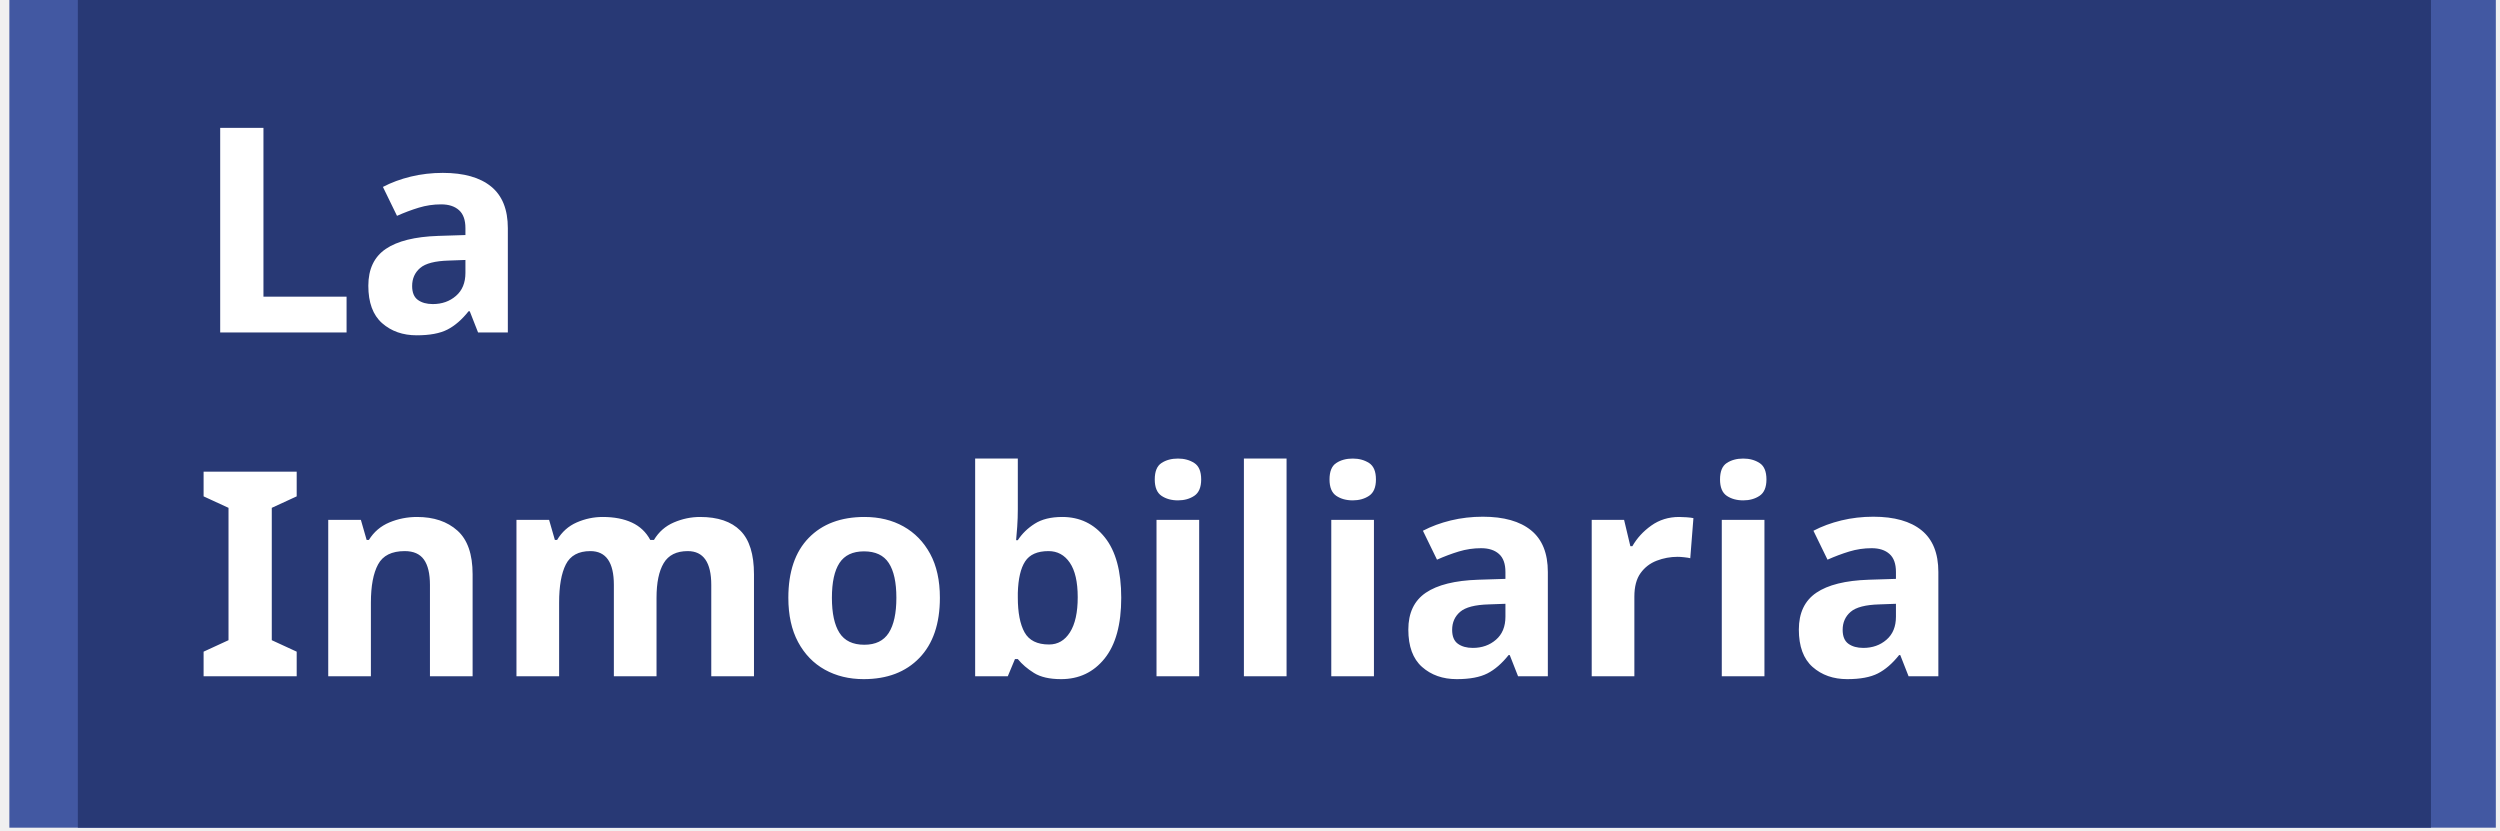
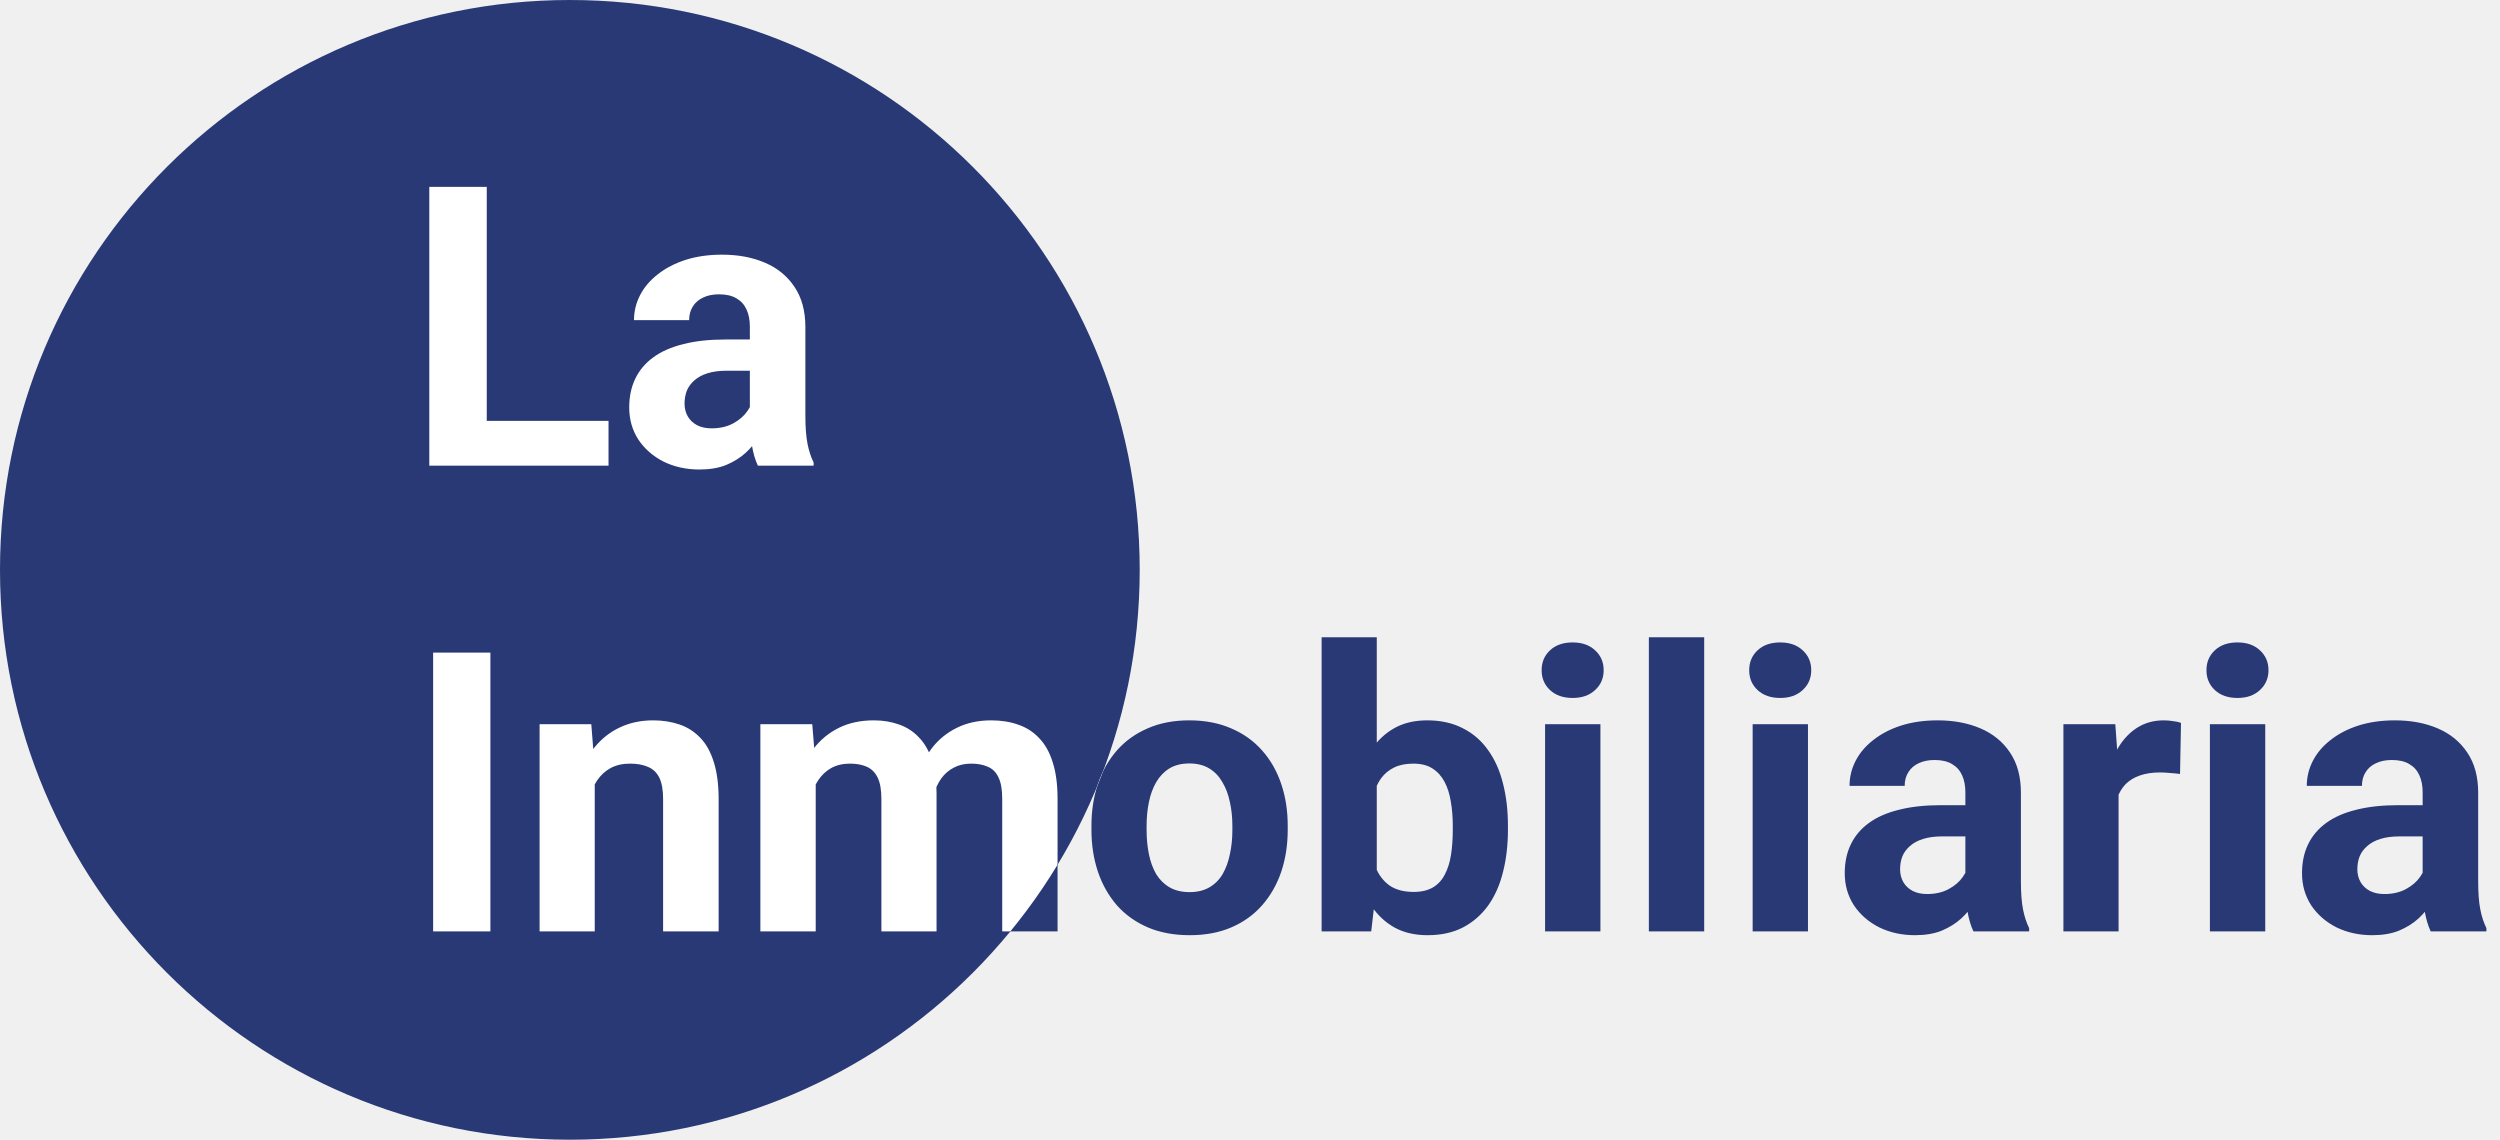
- <svg xmlns="http://www.w3.org/2000/svg" id="Capa_1" data-name="Capa 1" viewBox="0 0 779.22 258.75">
-   <defs>
-     <style>.cls-1{fill:#4258a2;}.cls-2{fill:#283975;}.cls-3{font-size:89.3px;fill:#fff;font-family:Raleway-Bold, Raleway;font-weight:700;}</style>
-   </defs>
-   <rect class="cls-1" x="2.92" y="-0.02" width="775" height="258" />
-   <rect class="cls-2" x="24.26" y="-0.02" width="733.45" height="258" />
-   <text class="cls-3" transform="translate(60.6 103.62)">La<tspan x="0" y="107.17">Inmobiliaria</tspan>
-   </text>
+ <svg xmlns="http://www.w3.org/2000/svg" width="204" height="93" viewBox="0 0 204 93" fill="none">
+   <circle cx="46.5" cy="46.5" r="46.5" fill="#283976" />
+   <path d="M49.656 34.344V38H38.203V34.344H49.656ZM39.719 15.25V38H35.031V15.25H39.719ZM61.188 34.188V26.656C61.188 26.115 61.099 25.651 60.922 25.266C60.745 24.87 60.469 24.562 60.094 24.344C59.729 24.125 59.255 24.016 58.672 24.016C58.172 24.016 57.74 24.104 57.375 24.281C57.01 24.448 56.729 24.693 56.531 25.016C56.333 25.328 56.234 25.698 56.234 26.125H51.734C51.734 25.406 51.901 24.724 52.234 24.078C52.568 23.432 53.052 22.865 53.688 22.375C54.323 21.875 55.078 21.484 55.953 21.203C56.839 20.922 57.828 20.781 58.922 20.781C60.234 20.781 61.401 21 62.422 21.438C63.443 21.875 64.245 22.531 64.828 23.406C65.422 24.281 65.719 25.375 65.719 26.688V33.922C65.719 34.849 65.776 35.609 65.891 36.203C66.005 36.786 66.172 37.297 66.391 37.734V38H61.844C61.625 37.542 61.458 36.969 61.344 36.281C61.24 35.583 61.188 34.885 61.188 34.188ZM61.781 27.703L61.812 30.25H59.297C58.703 30.25 58.188 30.318 57.75 30.453C57.312 30.588 56.953 30.781 56.672 31.031C56.391 31.271 56.182 31.552 56.047 31.875C55.922 32.198 55.859 32.552 55.859 32.938C55.859 33.323 55.948 33.672 56.125 33.984C56.302 34.286 56.557 34.526 56.891 34.703C57.224 34.87 57.615 34.953 58.062 34.953C58.74 34.953 59.328 34.818 59.828 34.547C60.328 34.276 60.714 33.943 60.984 33.547C61.266 33.151 61.411 32.776 61.422 32.422L62.609 34.328C62.443 34.755 62.214 35.198 61.922 35.656C61.641 36.115 61.281 36.547 60.844 36.953C60.406 37.349 59.88 37.677 59.266 37.938C58.651 38.188 57.922 38.312 57.078 38.312C56.005 38.312 55.031 38.099 54.156 37.672C53.292 37.234 52.604 36.635 52.094 35.875C51.594 35.104 51.344 34.229 51.344 33.25C51.344 32.365 51.51 31.578 51.844 30.891C52.177 30.203 52.667 29.625 53.312 29.156C53.969 28.677 54.786 28.318 55.766 28.078C56.745 27.828 57.88 27.703 59.172 27.703H61.781ZM40.016 53.25V76H35.344V53.25H40.016ZM48.531 62.703V76H44.031V59.094H48.25L48.531 62.703ZM47.875 66.953H46.656C46.656 65.703 46.818 64.578 47.141 63.578C47.464 62.568 47.917 61.708 48.5 61C49.083 60.281 49.776 59.734 50.578 59.359C51.391 58.974 52.297 58.781 53.297 58.781C54.089 58.781 54.812 58.896 55.469 59.125C56.125 59.354 56.688 59.719 57.156 60.219C57.635 60.719 58 61.38 58.25 62.203C58.51 63.026 58.641 64.031 58.641 65.219V76H54.109V65.203C54.109 64.453 54.005 63.87 53.797 63.453C53.589 63.036 53.281 62.745 52.875 62.578C52.479 62.401 51.99 62.312 51.406 62.312C50.802 62.312 50.276 62.432 49.828 62.672C49.391 62.911 49.026 63.245 48.734 63.672C48.453 64.088 48.24 64.578 48.094 65.141C47.948 65.703 47.875 66.307 47.875 66.953ZM66.562 62.594V76H62.047V59.094H66.281L66.562 62.594ZM65.938 66.953H64.688C64.688 65.776 64.828 64.693 65.109 63.703C65.401 62.703 65.823 61.839 66.375 61.109C66.938 60.37 67.63 59.797 68.453 59.391C69.276 58.984 70.229 58.781 71.312 58.781C72.062 58.781 72.75 58.896 73.375 59.125C74 59.344 74.537 59.693 74.984 60.172C75.443 60.641 75.797 61.255 76.047 62.016C76.297 62.766 76.422 63.667 76.422 64.719V76H71.922V65.219C71.922 64.448 71.818 63.854 71.609 63.438C71.401 63.021 71.104 62.729 70.719 62.562C70.344 62.396 69.891 62.312 69.359 62.312C68.776 62.312 68.266 62.432 67.828 62.672C67.401 62.911 67.047 63.245 66.766 63.672C66.484 64.088 66.276 64.578 66.141 65.141C66.005 65.703 65.938 66.307 65.938 66.953ZM76 66.438L74.391 66.641C74.391 65.537 74.526 64.51 74.797 63.562C75.078 62.615 75.49 61.781 76.031 61.062C76.583 60.344 77.266 59.786 78.078 59.391C78.891 58.984 79.828 58.781 80.891 58.781C81.703 58.781 82.443 58.901 83.109 59.141C83.776 59.37 84.344 59.74 84.812 60.25C85.292 60.75 85.656 61.406 85.906 62.219C86.167 63.031 86.297 64.026 86.297 65.203V76H81.781V65.203C81.781 64.422 81.677 63.828 81.469 63.422C81.271 63.005 80.979 62.719 80.594 62.562C80.219 62.396 79.771 62.312 79.25 62.312C78.708 62.312 78.234 62.422 77.828 62.641C77.422 62.849 77.083 63.141 76.812 63.516C76.542 63.891 76.338 64.328 76.203 64.828C76.068 65.318 76 65.854 76 66.438ZM89.062 67.719V67.391C89.062 66.151 89.24 65.01 89.594 63.969C89.948 62.917 90.463 62.005 91.141 61.234C91.818 60.464 92.651 59.865 93.641 59.438C94.63 59 95.766 58.781 97.047 58.781C98.328 58.781 99.469 59 100.469 59.438C101.469 59.865 102.307 60.464 102.984 61.234C103.672 62.005 104.193 62.917 104.547 63.969C104.901 65.01 105.078 66.151 105.078 67.391V67.719C105.078 68.948 104.901 70.088 104.547 71.141C104.193 72.182 103.672 73.094 102.984 73.875C102.307 74.646 101.474 75.245 100.484 75.672C99.495 76.099 98.359 76.312 97.078 76.312C95.797 76.312 94.656 76.099 93.656 75.672C92.667 75.245 91.828 74.646 91.141 73.875C90.463 73.094 89.948 72.182 89.594 71.141C89.24 70.088 89.062 68.948 89.062 67.719ZM93.562 67.391V67.719C93.562 68.427 93.625 69.088 93.75 69.703C93.875 70.318 94.073 70.859 94.344 71.328C94.625 71.787 94.99 72.146 95.438 72.406C95.885 72.667 96.432 72.797 97.078 72.797C97.703 72.797 98.24 72.667 98.688 72.406C99.135 72.146 99.495 71.787 99.766 71.328C100.036 70.859 100.234 70.318 100.359 69.703C100.495 69.088 100.562 68.427 100.562 67.719V67.391C100.562 66.703 100.495 66.057 100.359 65.453C100.234 64.838 100.031 64.297 99.75 63.828C99.479 63.349 99.12 62.974 98.672 62.703C98.224 62.432 97.682 62.297 97.047 62.297C96.412 62.297 95.87 62.432 95.422 62.703C94.984 62.974 94.625 63.349 94.344 63.828C94.073 64.297 93.875 64.838 93.75 65.453C93.625 66.057 93.562 66.703 93.562 67.391ZM107.844 52H112.344V72.125L111.891 76H107.844V52ZM123.047 67.375V67.703C123.047 68.963 122.911 70.12 122.641 71.172C122.38 72.224 121.974 73.135 121.422 73.906C120.87 74.667 120.182 75.26 119.359 75.688C118.547 76.104 117.589 76.312 116.484 76.312C115.453 76.312 114.557 76.104 113.797 75.688C113.047 75.271 112.417 74.682 111.906 73.922C111.396 73.162 110.984 72.271 110.672 71.25C110.359 70.229 110.125 69.115 109.969 67.906V67.188C110.125 65.979 110.359 64.865 110.672 63.844C110.984 62.823 111.396 61.932 111.906 61.172C112.417 60.411 113.047 59.823 113.797 59.406C114.547 58.99 115.432 58.781 116.453 58.781C117.568 58.781 118.536 58.995 119.359 59.422C120.193 59.839 120.88 60.432 121.422 61.203C121.974 61.964 122.38 62.87 122.641 63.922C122.911 64.963 123.047 66.115 123.047 67.375ZM118.547 67.703V67.375C118.547 66.688 118.495 66.042 118.391 65.438C118.297 64.823 118.13 64.287 117.891 63.828C117.651 63.359 117.323 62.99 116.906 62.719C116.5 62.448 115.974 62.312 115.328 62.312C114.714 62.312 114.193 62.417 113.766 62.625C113.339 62.833 112.984 63.125 112.703 63.5C112.432 63.875 112.229 64.323 112.094 64.844C111.958 65.354 111.875 65.917 111.844 66.531V68.578C111.875 69.401 112.01 70.13 112.25 70.766C112.5 71.391 112.875 71.885 113.375 72.25C113.885 72.604 114.547 72.781 115.359 72.781C115.995 72.781 116.521 72.656 116.938 72.406C117.354 72.156 117.677 71.802 117.906 71.344C118.146 70.885 118.312 70.349 118.406 69.734C118.5 69.109 118.547 68.432 118.547 67.703ZM130.594 59.094V76H126.078V59.094H130.594ZM125.797 54.688C125.797 54.031 126.026 53.49 126.484 53.062C126.943 52.635 127.557 52.422 128.328 52.422C129.089 52.422 129.698 52.635 130.156 53.062C130.625 53.49 130.859 54.031 130.859 54.688C130.859 55.344 130.625 55.885 130.156 56.312C129.698 56.74 129.089 56.953 128.328 56.953C127.557 56.953 126.943 56.74 126.484 56.312C126.026 55.885 125.797 55.344 125.797 54.688ZM139.062 52V76H134.547V52H139.062ZM147.531 59.094V76H143.016V59.094H147.531ZM142.734 54.688C142.734 54.031 142.964 53.49 143.422 53.062C143.88 52.635 144.495 52.422 145.266 52.422C146.026 52.422 146.635 52.635 147.094 53.062C147.562 53.49 147.797 54.031 147.797 54.688C147.797 55.344 147.562 55.885 147.094 56.312C146.635 56.74 146.026 56.953 145.266 56.953C144.495 56.953 143.88 56.74 143.422 56.312C142.964 55.885 142.734 55.344 142.734 54.688ZM160.375 72.188V64.656C160.375 64.115 160.286 63.651 160.109 63.266C159.932 62.87 159.656 62.562 159.281 62.344C158.917 62.125 158.443 62.016 157.859 62.016C157.359 62.016 156.927 62.104 156.562 62.281C156.198 62.448 155.917 62.693 155.719 63.016C155.521 63.328 155.422 63.698 155.422 64.125H150.922C150.922 63.406 151.089 62.724 151.422 62.078C151.755 61.432 152.24 60.865 152.875 60.375C153.51 59.875 154.266 59.484 155.141 59.203C156.026 58.922 157.016 58.781 158.109 58.781C159.422 58.781 160.589 59 161.609 59.438C162.63 59.875 163.432 60.531 164.016 61.406C164.609 62.281 164.906 63.375 164.906 64.688V71.922C164.906 72.849 164.964 73.609 165.078 74.203C165.193 74.787 165.359 75.297 165.578 75.734V76H161.031C160.812 75.542 160.646 74.969 160.531 74.281C160.427 73.583 160.375 72.885 160.375 72.188ZM160.969 65.703L161 68.25H158.484C157.891 68.25 157.375 68.318 156.938 68.453C156.5 68.588 156.141 68.781 155.859 69.031C155.578 69.271 155.37 69.552 155.234 69.875C155.109 70.198 155.047 70.552 155.047 70.938C155.047 71.323 155.135 71.672 155.312 71.984C155.49 72.287 155.745 72.526 156.078 72.703C156.411 72.87 156.802 72.953 157.25 72.953C157.927 72.953 158.516 72.818 159.016 72.547C159.516 72.276 159.901 71.943 160.172 71.547C160.453 71.151 160.599 70.776 160.609 70.422L161.797 72.328C161.63 72.755 161.401 73.198 161.109 73.656C160.828 74.115 160.469 74.547 160.031 74.953C159.594 75.349 159.068 75.677 158.453 75.938C157.839 76.188 157.109 76.312 156.266 76.312C155.193 76.312 154.219 76.099 153.344 75.672C152.479 75.234 151.792 74.635 151.281 73.875C150.781 73.104 150.531 72.229 150.531 71.25C150.531 70.365 150.698 69.578 151.031 68.891C151.365 68.203 151.854 67.625 152.5 67.156C153.156 66.677 153.974 66.318 154.953 66.078C155.932 65.828 157.068 65.703 158.359 65.703H160.969ZM172.875 62.781V76H168.375V59.094H172.609L172.875 62.781ZM177.969 58.984L177.891 63.156C177.672 63.125 177.406 63.099 177.094 63.078C176.792 63.047 176.516 63.031 176.266 63.031C175.63 63.031 175.078 63.115 174.609 63.281C174.151 63.438 173.766 63.672 173.453 63.984C173.151 64.297 172.922 64.677 172.766 65.125C172.62 65.573 172.536 66.083 172.516 66.656L171.609 66.375C171.609 65.281 171.719 64.276 171.938 63.359C172.156 62.432 172.474 61.625 172.891 60.938C173.318 60.25 173.839 59.719 174.453 59.344C175.068 58.969 175.771 58.781 176.562 58.781C176.812 58.781 177.068 58.802 177.328 58.844C177.589 58.875 177.802 58.922 177.969 58.984ZM184.844 59.094V76H180.328V59.094H184.844ZM180.047 54.688C180.047 54.031 180.276 53.49 180.734 53.062C181.193 52.635 181.807 52.422 182.578 52.422C183.339 52.422 183.948 52.635 184.406 53.062C184.875 53.49 185.109 54.031 185.109 54.688C185.109 55.344 184.875 55.885 184.406 56.312C183.948 56.74 183.339 56.953 182.578 56.953C181.807 56.953 181.193 56.74 180.734 56.312C180.276 55.885 180.047 55.344 180.047 54.688ZM197.688 72.188V64.656C197.688 64.115 197.599 63.651 197.422 63.266C197.245 62.87 196.969 62.562 196.594 62.344C196.229 62.125 195.755 62.016 195.172 62.016C194.672 62.016 194.24 62.104 193.875 62.281C193.51 62.448 193.229 62.693 193.031 63.016C192.833 63.328 192.734 63.698 192.734 64.125H188.234C188.234 63.406 188.401 62.724 188.734 62.078C189.068 61.432 189.552 60.865 190.188 60.375C190.823 59.875 191.578 59.484 192.453 59.203C193.339 58.922 194.328 58.781 195.422 58.781C196.734 58.781 197.901 59 198.922 59.438C199.943 59.875 200.745 60.531 201.328 61.406C201.922 62.281 202.219 63.375 202.219 64.688V71.922C202.219 72.849 202.276 73.609 202.391 74.203C202.505 74.787 202.672 75.297 202.891 75.734V76H198.344C198.125 75.542 197.958 74.969 197.844 74.281C197.74 73.583 197.688 72.885 197.688 72.188ZM198.281 65.703L198.312 68.25H195.797C195.203 68.25 194.688 68.318 194.25 68.453C193.812 68.588 193.453 68.781 193.172 69.031C192.891 69.271 192.682 69.552 192.547 69.875C192.422 70.198 192.359 70.552 192.359 70.938C192.359 71.323 192.448 71.672 192.625 71.984C192.802 72.287 193.057 72.526 193.391 72.703C193.724 72.87 194.115 72.953 194.562 72.953C195.24 72.953 195.828 72.818 196.328 72.547C196.828 72.276 197.214 71.943 197.484 71.547C197.766 71.151 197.911 70.776 197.922 70.422L199.109 72.328C198.943 72.755 198.714 73.198 198.422 73.656C198.141 74.115 197.781 74.547 197.344 74.953C196.906 75.349 196.38 75.677 195.766 75.938C195.151 76.188 194.422 76.312 193.578 76.312C192.505 76.312 191.531 76.099 190.656 75.672C189.792 75.234 189.104 74.635 188.594 73.875C188.094 73.104 187.844 72.229 187.844 71.25C187.844 70.365 188.01 69.578 188.344 68.891C188.677 68.203 189.167 67.625 189.812 67.156C190.469 66.677 191.286 66.318 192.266 66.078C193.245 65.828 194.38 65.703 195.672 65.703H198.281Z" fill="#283976" />
+   <mask id="mask0_71_80" style="mask-type:alpha" maskUnits="userSpaceOnUse" x="0" y="0" width="93" height="93">
+     <circle cx="46.5" cy="46.5" r="46.5" fill="#283976" />
+   </mask>
+   <g mask="url(#mask0_71_80)">
+     <path d="M49.656 34.344V38H38.203V34.344H49.656ZM39.719 15.25V38H35.031V15.25H39.719ZM61.188 34.188V26.656C61.188 26.115 61.099 25.651 60.922 25.266C60.745 24.87 60.469 24.562 60.094 24.344C59.729 24.125 59.255 24.016 58.672 24.016C58.172 24.016 57.74 24.104 57.375 24.281C57.01 24.448 56.729 24.693 56.531 25.016C56.333 25.328 56.234 25.698 56.234 26.125H51.734C51.734 25.406 51.901 24.724 52.234 24.078C52.568 23.432 53.052 22.865 53.688 22.375C54.323 21.875 55.078 21.484 55.953 21.203C56.839 20.922 57.828 20.781 58.922 20.781C60.234 20.781 61.401 21 62.422 21.438C63.443 21.875 64.245 22.531 64.828 23.406C65.422 24.281 65.719 25.375 65.719 26.688V33.922C65.719 34.849 65.776 35.609 65.891 36.203C66.005 36.786 66.172 37.297 66.391 37.734V38H61.844C61.625 37.542 61.458 36.969 61.344 36.281C61.24 35.583 61.188 34.885 61.188 34.188ZM61.781 27.703L61.812 30.25H59.297C58.703 30.25 58.188 30.318 57.75 30.453C57.312 30.588 56.953 30.781 56.672 31.031C56.391 31.271 56.182 31.552 56.047 31.875C55.922 32.198 55.859 32.552 55.859 32.938C55.859 33.323 55.948 33.672 56.125 33.984C56.302 34.286 56.557 34.526 56.891 34.703C57.224 34.87 57.615 34.953 58.062 34.953C58.74 34.953 59.328 34.818 59.828 34.547C60.328 34.276 60.714 33.943 60.984 33.547C61.266 33.151 61.411 32.776 61.422 32.422L62.609 34.328C62.443 34.755 62.214 35.198 61.922 35.656C61.641 36.115 61.281 36.547 60.844 36.953C60.406 37.349 59.88 37.677 59.266 37.938C58.651 38.188 57.922 38.312 57.078 38.312C56.005 38.312 55.031 38.099 54.156 37.672C53.292 37.234 52.604 36.635 52.094 35.875C51.594 35.104 51.344 34.229 51.344 33.25C51.344 32.365 51.51 31.578 51.844 30.891C52.177 30.203 52.667 29.625 53.312 29.156C53.969 28.677 54.786 28.318 55.766 28.078C56.745 27.828 57.88 27.703 59.172 27.703H61.781ZM40.016 53.25V76H35.344V53.25H40.016ZM48.531 62.703V76H44.031V59.094H48.25L48.531 62.703ZM47.875 66.953H46.656C46.656 65.703 46.818 64.578 47.141 63.578C47.464 62.568 47.917 61.708 48.5 61C49.083 60.281 49.776 59.734 50.578 59.359C51.391 58.974 52.297 58.781 53.297 58.781C54.089 58.781 54.812 58.896 55.469 59.125C56.125 59.354 56.688 59.719 57.156 60.219C57.635 60.719 58 61.38 58.25 62.203C58.51 63.026 58.641 64.031 58.641 65.219V76H54.109V65.203C54.109 64.453 54.005 63.87 53.797 63.453C53.589 63.036 53.281 62.745 52.875 62.578C52.479 62.401 51.99 62.312 51.406 62.312C50.802 62.312 50.276 62.432 49.828 62.672C49.391 62.911 49.026 63.245 48.734 63.672C48.453 64.088 48.24 64.578 48.094 65.141C47.948 65.703 47.875 66.307 47.875 66.953ZM66.562 62.594V76H62.047V59.094H66.281L66.562 62.594ZM65.938 66.953H64.688C64.688 65.776 64.828 64.693 65.109 63.703C65.401 62.703 65.823 61.839 66.375 61.109C66.938 60.37 67.63 59.797 68.453 59.391C69.276 58.984 70.229 58.781 71.312 58.781C72.062 58.781 72.75 58.896 73.375 59.125C74 59.344 74.537 59.693 74.984 60.172C75.443 60.641 75.797 61.255 76.047 62.016C76.297 62.766 76.422 63.667 76.422 64.719V76H71.922V65.219C71.922 64.448 71.818 63.854 71.609 63.438C71.401 63.021 71.104 62.729 70.719 62.562C70.344 62.396 69.891 62.312 69.359 62.312C68.776 62.312 68.266 62.432 67.828 62.672C67.401 62.911 67.047 63.245 66.766 63.672C66.484 64.088 66.276 64.578 66.141 65.141C66.005 65.703 65.938 66.307 65.938 66.953ZM76 66.438L74.391 66.641C74.391 65.537 74.526 64.51 74.797 63.562C75.078 62.615 75.49 61.781 76.031 61.062C76.583 60.344 77.266 59.786 78.078 59.391C78.891 58.984 79.828 58.781 80.891 58.781C81.703 58.781 82.443 58.901 83.109 59.141C83.776 59.37 84.344 59.74 84.812 60.25C85.292 60.75 85.656 61.406 85.906 62.219C86.167 63.031 86.297 64.026 86.297 65.203V76H81.781V65.203C81.781 64.422 81.677 63.828 81.469 63.422C81.271 63.005 80.979 62.719 80.594 62.562C80.219 62.396 79.771 62.312 79.25 62.312C78.708 62.312 78.234 62.422 77.828 62.641C77.422 62.849 77.083 63.141 76.812 63.516C76.542 63.891 76.338 64.328 76.203 64.828C76.068 65.318 76 65.854 76 66.438ZM89.062 67.719V67.391C89.062 66.151 89.24 65.01 89.594 63.969C89.948 62.917 90.463 62.005 91.141 61.234C91.818 60.464 92.651 59.865 93.641 59.438C94.63 59 95.766 58.781 97.047 58.781C98.328 58.781 99.469 59 100.469 59.438C101.469 59.865 102.307 60.464 102.984 61.234C103.672 62.005 104.193 62.917 104.547 63.969C104.901 65.01 105.078 66.151 105.078 67.391V67.719C105.078 68.948 104.901 70.088 104.547 71.141C104.193 72.182 103.672 73.094 102.984 73.875C102.307 74.646 101.474 75.245 100.484 75.672C99.495 76.099 98.359 76.312 97.078 76.312C95.797 76.312 94.656 76.099 93.656 75.672C92.667 75.245 91.828 74.646 91.141 73.875C90.463 73.094 89.948 72.182 89.594 71.141C89.24 70.088 89.062 68.948 89.062 67.719ZM93.562 67.391V67.719C93.562 68.427 93.625 69.088 93.75 69.703C93.875 70.318 94.073 70.859 94.344 71.328C94.625 71.787 94.99 72.146 95.438 72.406C95.885 72.667 96.432 72.797 97.078 72.797C97.703 72.797 98.24 72.667 98.688 72.406C99.135 72.146 99.495 71.787 99.766 71.328C100.036 70.859 100.234 70.318 100.359 69.703C100.495 69.088 100.562 68.427 100.562 67.719V67.391C100.562 66.703 100.495 66.057 100.359 65.453C100.234 64.838 100.031 64.297 99.75 63.828C99.479 63.349 99.12 62.974 98.672 62.703C98.224 62.432 97.682 62.297 97.047 62.297C96.412 62.297 95.87 62.432 95.422 62.703C94.984 62.974 94.625 63.349 94.344 63.828C94.073 64.297 93.875 64.838 93.75 65.453C93.625 66.057 93.562 66.703 93.562 67.391ZM107.844 52H112.344V72.125L111.891 76H107.844V52ZM123.047 67.375V67.703C123.047 68.963 122.911 70.12 122.641 71.172C122.38 72.224 121.974 73.135 121.422 73.906C120.87 74.667 120.182 75.26 119.359 75.688C118.547 76.104 117.589 76.312 116.484 76.312C115.453 76.312 114.557 76.104 113.797 75.688C113.047 75.271 112.417 74.682 111.906 73.922C111.396 73.162 110.984 72.271 110.672 71.25C110.359 70.229 110.125 69.115 109.969 67.906V67.188C110.125 65.979 110.359 64.865 110.672 63.844C110.984 62.823 111.396 61.932 111.906 61.172C112.417 60.411 113.047 59.823 113.797 59.406C114.547 58.99 115.432 58.781 116.453 58.781C117.568 58.781 118.536 58.995 119.359 59.422C120.193 59.839 120.88 60.432 121.422 61.203C121.974 61.964 122.38 62.87 122.641 63.922C122.911 64.963 123.047 66.115 123.047 67.375ZM118.547 67.703V67.375C118.547 66.688 118.495 66.042 118.391 65.438C118.297 64.823 118.13 64.287 117.891 63.828C117.651 63.359 117.323 62.99 116.906 62.719C116.5 62.448 115.974 62.312 115.328 62.312C114.714 62.312 114.193 62.417 113.766 62.625C113.339 62.833 112.984 63.125 112.703 63.5C112.432 63.875 112.229 64.323 112.094 64.844C111.958 65.354 111.875 65.917 111.844 66.531V68.578C111.875 69.401 112.01 70.13 112.25 70.766C112.5 71.391 112.875 71.885 113.375 72.25C113.885 72.604 114.547 72.781 115.359 72.781C115.995 72.781 116.521 72.656 116.938 72.406C117.354 72.156 117.677 71.802 117.906 71.344C118.146 70.885 118.312 70.349 118.406 69.734C118.5 69.109 118.547 68.432 118.547 67.703ZM130.594 59.094V76H126.078V59.094H130.594ZM125.797 54.688C125.797 54.031 126.026 53.49 126.484 53.062C126.943 52.635 127.557 52.422 128.328 52.422C129.089 52.422 129.698 52.635 130.156 53.062C130.625 53.49 130.859 54.031 130.859 54.688C130.859 55.344 130.625 55.885 130.156 56.312C129.698 56.74 129.089 56.953 128.328 56.953C127.557 56.953 126.943 56.74 126.484 56.312C126.026 55.885 125.797 55.344 125.797 54.688ZM139.062 52V76H134.547V52H139.062ZM147.531 59.094V76H143.016V59.094H147.531ZM142.734 54.688C142.734 54.031 142.964 53.49 143.422 53.062C143.88 52.635 144.495 52.422 145.266 52.422C146.026 52.422 146.635 52.635 147.094 53.062C147.562 53.49 147.797 54.031 147.797 54.688C147.797 55.344 147.562 55.885 147.094 56.312C146.635 56.74 146.026 56.953 145.266 56.953C144.495 56.953 143.88 56.74 143.422 56.312C142.964 55.885 142.734 55.344 142.734 54.688ZM160.375 72.188V64.656C160.375 64.115 160.286 63.651 160.109 63.266C159.932 62.87 159.656 62.562 159.281 62.344C158.917 62.125 158.443 62.016 157.859 62.016C157.359 62.016 156.927 62.104 156.562 62.281C156.198 62.448 155.917 62.693 155.719 63.016C155.521 63.328 155.422 63.698 155.422 64.125H150.922C150.922 63.406 151.089 62.724 151.422 62.078C151.755 61.432 152.24 60.865 152.875 60.375C153.51 59.875 154.266 59.484 155.141 59.203C156.026 58.922 157.016 58.781 158.109 58.781C159.422 58.781 160.589 59 161.609 59.438C162.63 59.875 163.432 60.531 164.016 61.406C164.609 62.281 164.906 63.375 164.906 64.688V71.922C164.906 72.849 164.964 73.609 165.078 74.203C165.193 74.787 165.359 75.297 165.578 75.734V76H161.031C160.812 75.542 160.646 74.969 160.531 74.281C160.427 73.583 160.375 72.885 160.375 72.188ZM160.969 65.703L161 68.25H158.484C157.891 68.25 157.375 68.318 156.938 68.453C156.5 68.588 156.141 68.781 155.859 69.031C155.578 69.271 155.37 69.552 155.234 69.875C155.109 70.198 155.047 70.552 155.047 70.938C155.047 71.323 155.135 71.672 155.312 71.984C155.49 72.287 155.745 72.526 156.078 72.703C156.411 72.87 156.802 72.953 157.25 72.953C157.927 72.953 158.516 72.818 159.016 72.547C159.516 72.276 159.901 71.943 160.172 71.547C160.453 71.151 160.599 70.776 160.609 70.422L161.797 72.328C161.63 72.755 161.401 73.198 161.109 73.656C160.828 74.115 160.469 74.547 160.031 74.953C159.594 75.349 159.068 75.677 158.453 75.938C157.839 76.188 157.109 76.312 156.266 76.312C155.193 76.312 154.219 76.099 153.344 75.672C152.479 75.234 151.792 74.635 151.281 73.875C150.781 73.104 150.531 72.229 150.531 71.25C150.531 70.365 150.698 69.578 151.031 68.891C151.365 68.203 151.854 67.625 152.5 67.156C153.156 66.677 153.974 66.318 154.953 66.078C155.932 65.828 157.068 65.703 158.359 65.703H160.969ZM172.875 62.781V76H168.375V59.094H172.609L172.875 62.781ZM177.969 58.984L177.891 63.156C177.672 63.125 177.406 63.099 177.094 63.078C176.792 63.047 176.516 63.031 176.266 63.031C175.63 63.031 175.078 63.115 174.609 63.281C174.151 63.438 173.766 63.672 173.453 63.984C173.151 64.297 172.922 64.677 172.766 65.125C172.62 65.573 172.536 66.083 172.516 66.656L171.609 66.375C171.609 65.281 171.719 64.276 171.938 63.359C172.156 62.432 172.474 61.625 172.891 60.938C173.318 60.25 173.839 59.719 174.453 59.344C175.068 58.969 175.771 58.781 176.562 58.781C176.812 58.781 177.068 58.802 177.328 58.844C177.589 58.875 177.802 58.922 177.969 58.984ZM184.844 59.094V76H180.328V59.094H184.844ZM180.047 54.688C180.047 54.031 180.276 53.49 180.734 53.062C181.193 52.635 181.807 52.422 182.578 52.422C183.339 52.422 183.948 52.635 184.406 53.062C184.875 53.49 185.109 54.031 185.109 54.688C185.109 55.344 184.875 55.885 184.406 56.312C183.948 56.74 183.339 56.953 182.578 56.953C181.807 56.953 181.193 56.74 180.734 56.312C180.276 55.885 180.047 55.344 180.047 54.688ZM197.688 72.188V64.656C197.688 64.115 197.599 63.651 197.422 63.266C197.245 62.87 196.969 62.562 196.594 62.344C196.229 62.125 195.755 62.016 195.172 62.016C194.672 62.016 194.24 62.104 193.875 62.281C193.51 62.448 193.229 62.693 193.031 63.016C192.833 63.328 192.734 63.698 192.734 64.125H188.234C188.234 63.406 188.401 62.724 188.734 62.078C189.068 61.432 189.552 60.865 190.188 60.375C190.823 59.875 191.578 59.484 192.453 59.203C193.339 58.922 194.328 58.781 195.422 58.781C196.734 58.781 197.901 59 198.922 59.438C199.943 59.875 200.745 60.531 201.328 61.406C201.922 62.281 202.219 63.375 202.219 64.688V71.922C202.219 72.849 202.276 73.609 202.391 74.203C202.505 74.787 202.672 75.297 202.891 75.734V76H198.344C198.125 75.542 197.958 74.969 197.844 74.281C197.74 73.583 197.688 72.885 197.688 72.188ZM198.281 65.703L198.312 68.25H195.797C195.203 68.25 194.688 68.318 194.25 68.453C193.812 68.588 193.453 68.781 193.172 69.031C192.891 69.271 192.682 69.552 192.547 69.875C192.422 70.198 192.359 70.552 192.359 70.938C192.359 71.323 192.448 71.672 192.625 71.984C192.802 72.287 193.057 72.526 193.391 72.703C193.724 72.87 194.115 72.953 194.562 72.953C195.24 72.953 195.828 72.818 196.328 72.547C196.828 72.276 197.214 71.943 197.484 71.547C197.766 71.151 197.911 70.776 197.922 70.422L199.109 72.328C198.943 72.755 198.714 73.198 198.422 73.656C198.141 74.115 197.781 74.547 197.344 74.953C196.906 75.349 196.38 75.677 195.766 75.938C195.151 76.188 194.422 76.312 193.578 76.312C192.505 76.312 191.531 76.099 190.656 75.672C189.792 75.234 189.104 74.635 188.594 73.875C188.094 73.104 187.844 72.229 187.844 71.25C187.844 70.365 188.01 69.578 188.344 68.891C188.677 68.203 189.167 67.625 189.812 67.156C190.469 66.677 191.286 66.318 192.266 66.078C193.245 65.828 194.38 65.703 195.672 65.703H198.281Z" fill="white" />
+   </g>
</svg>
